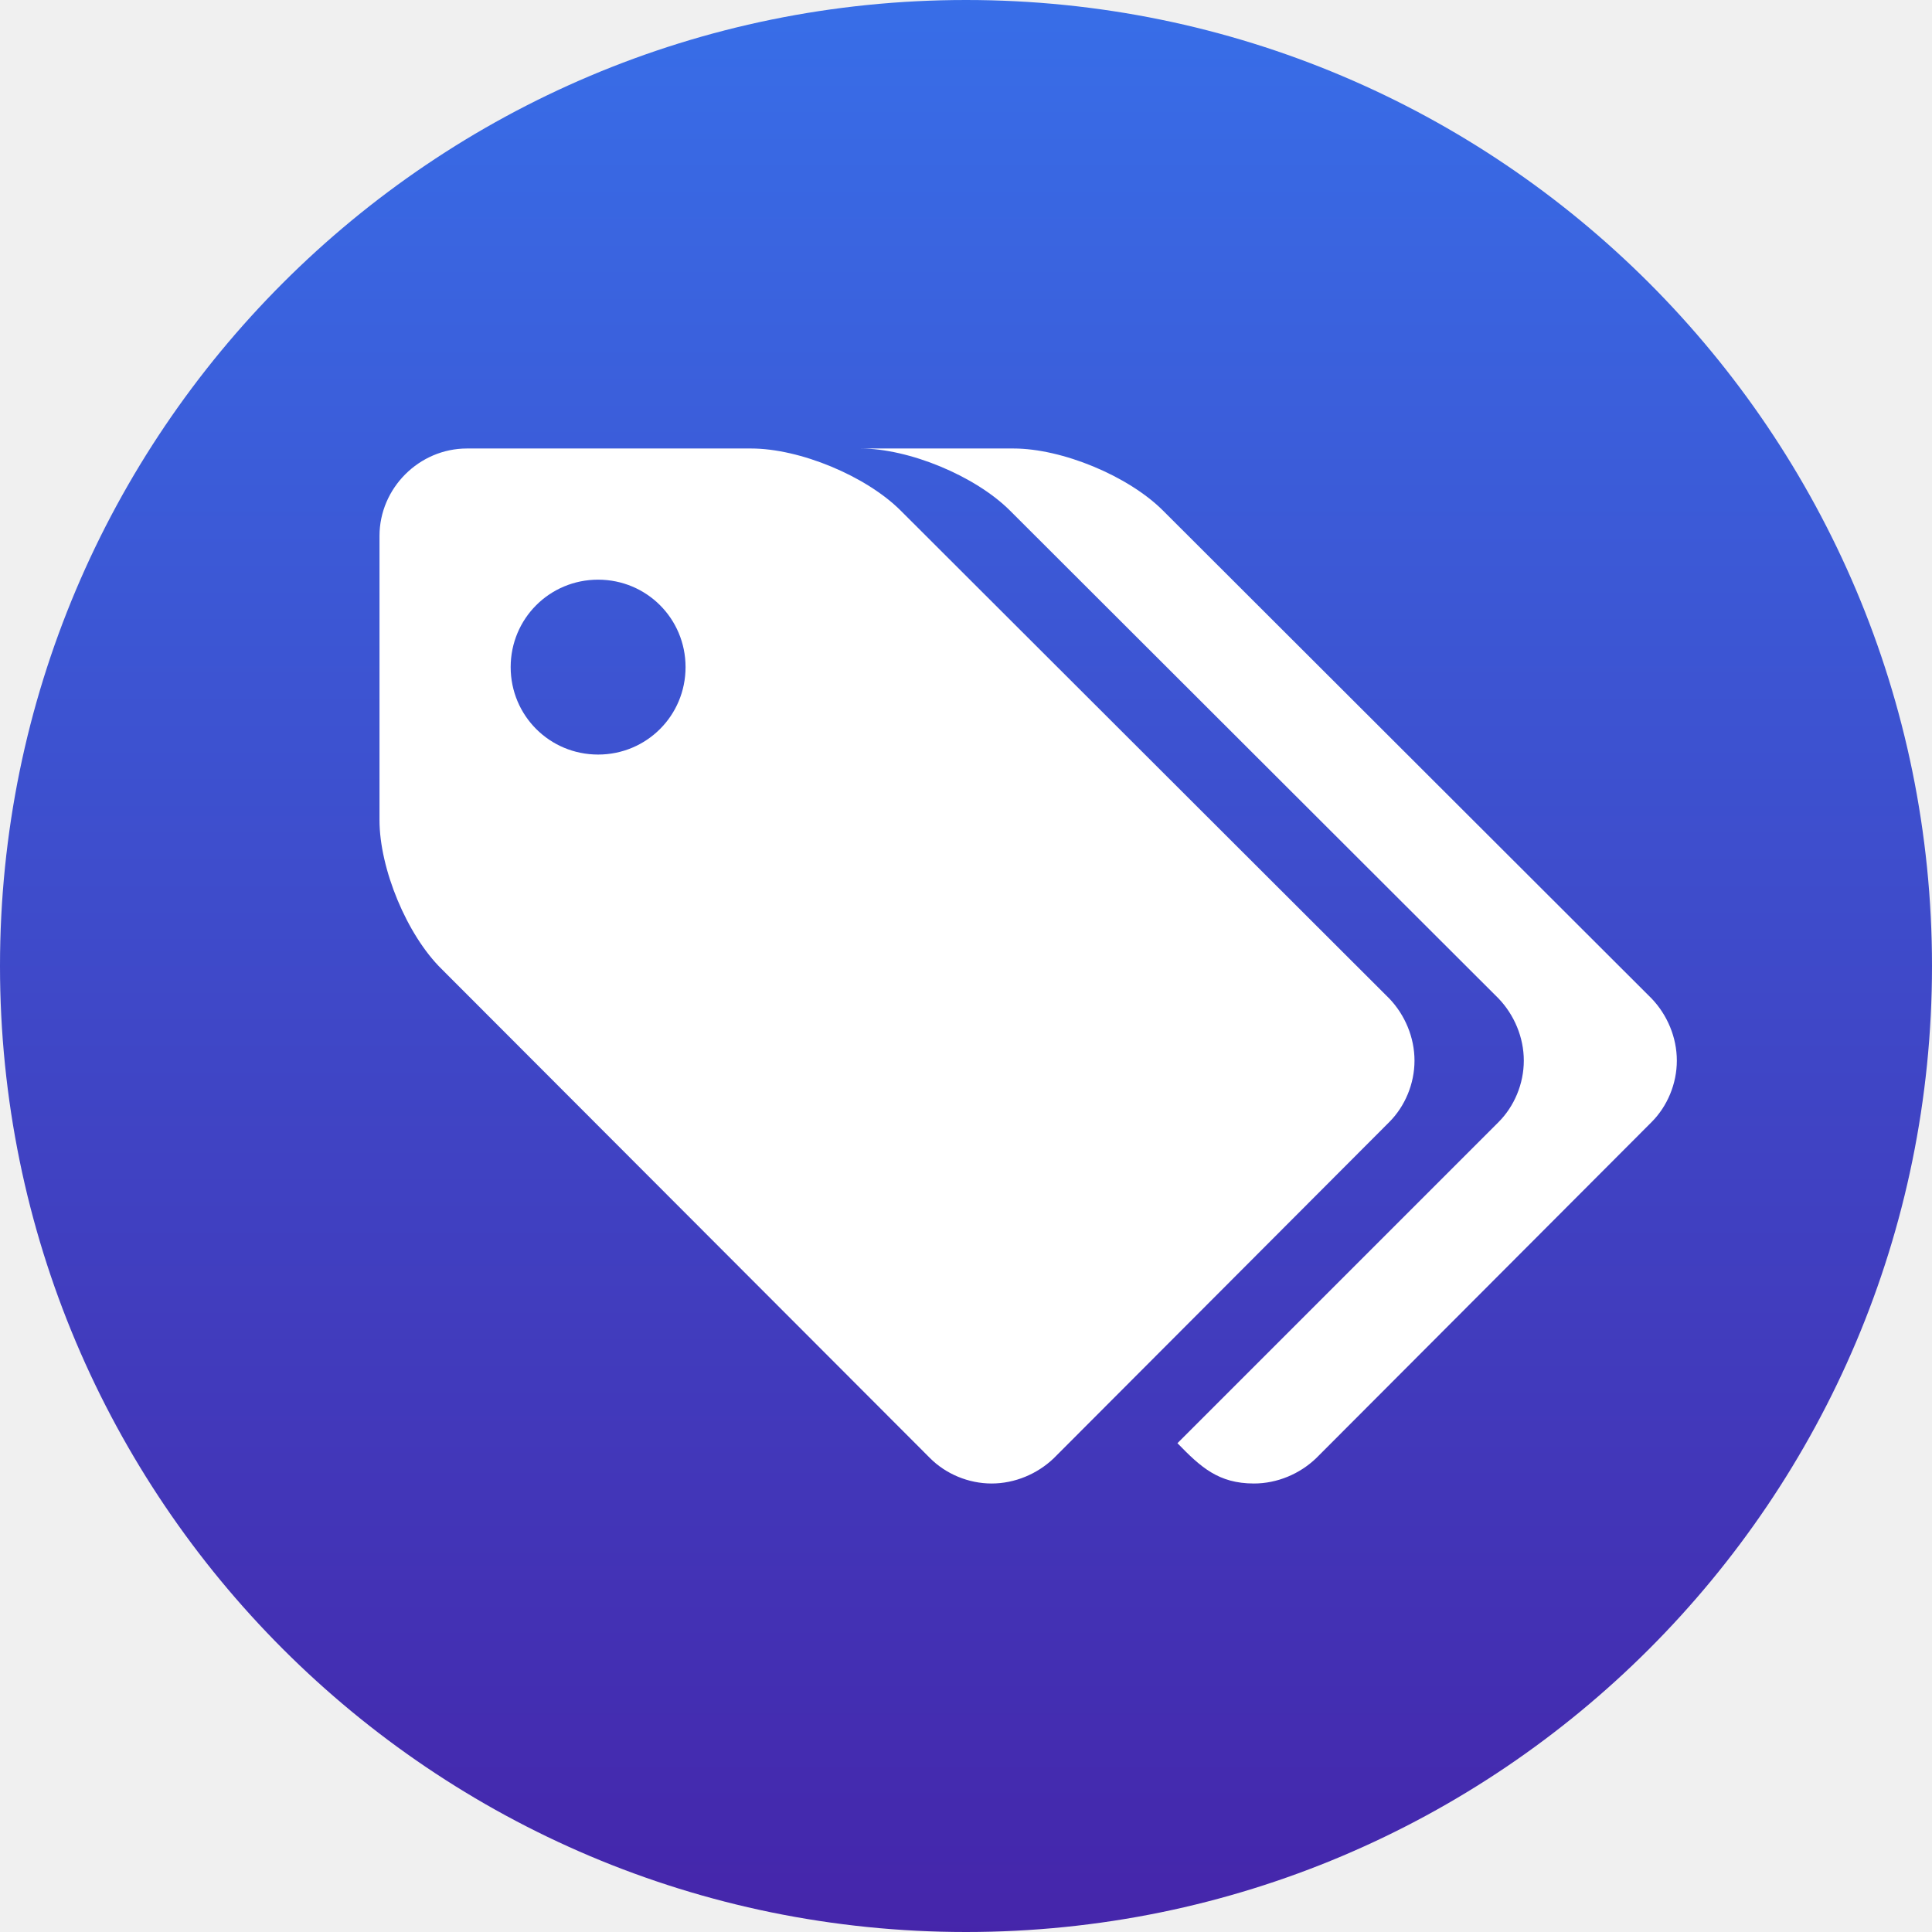
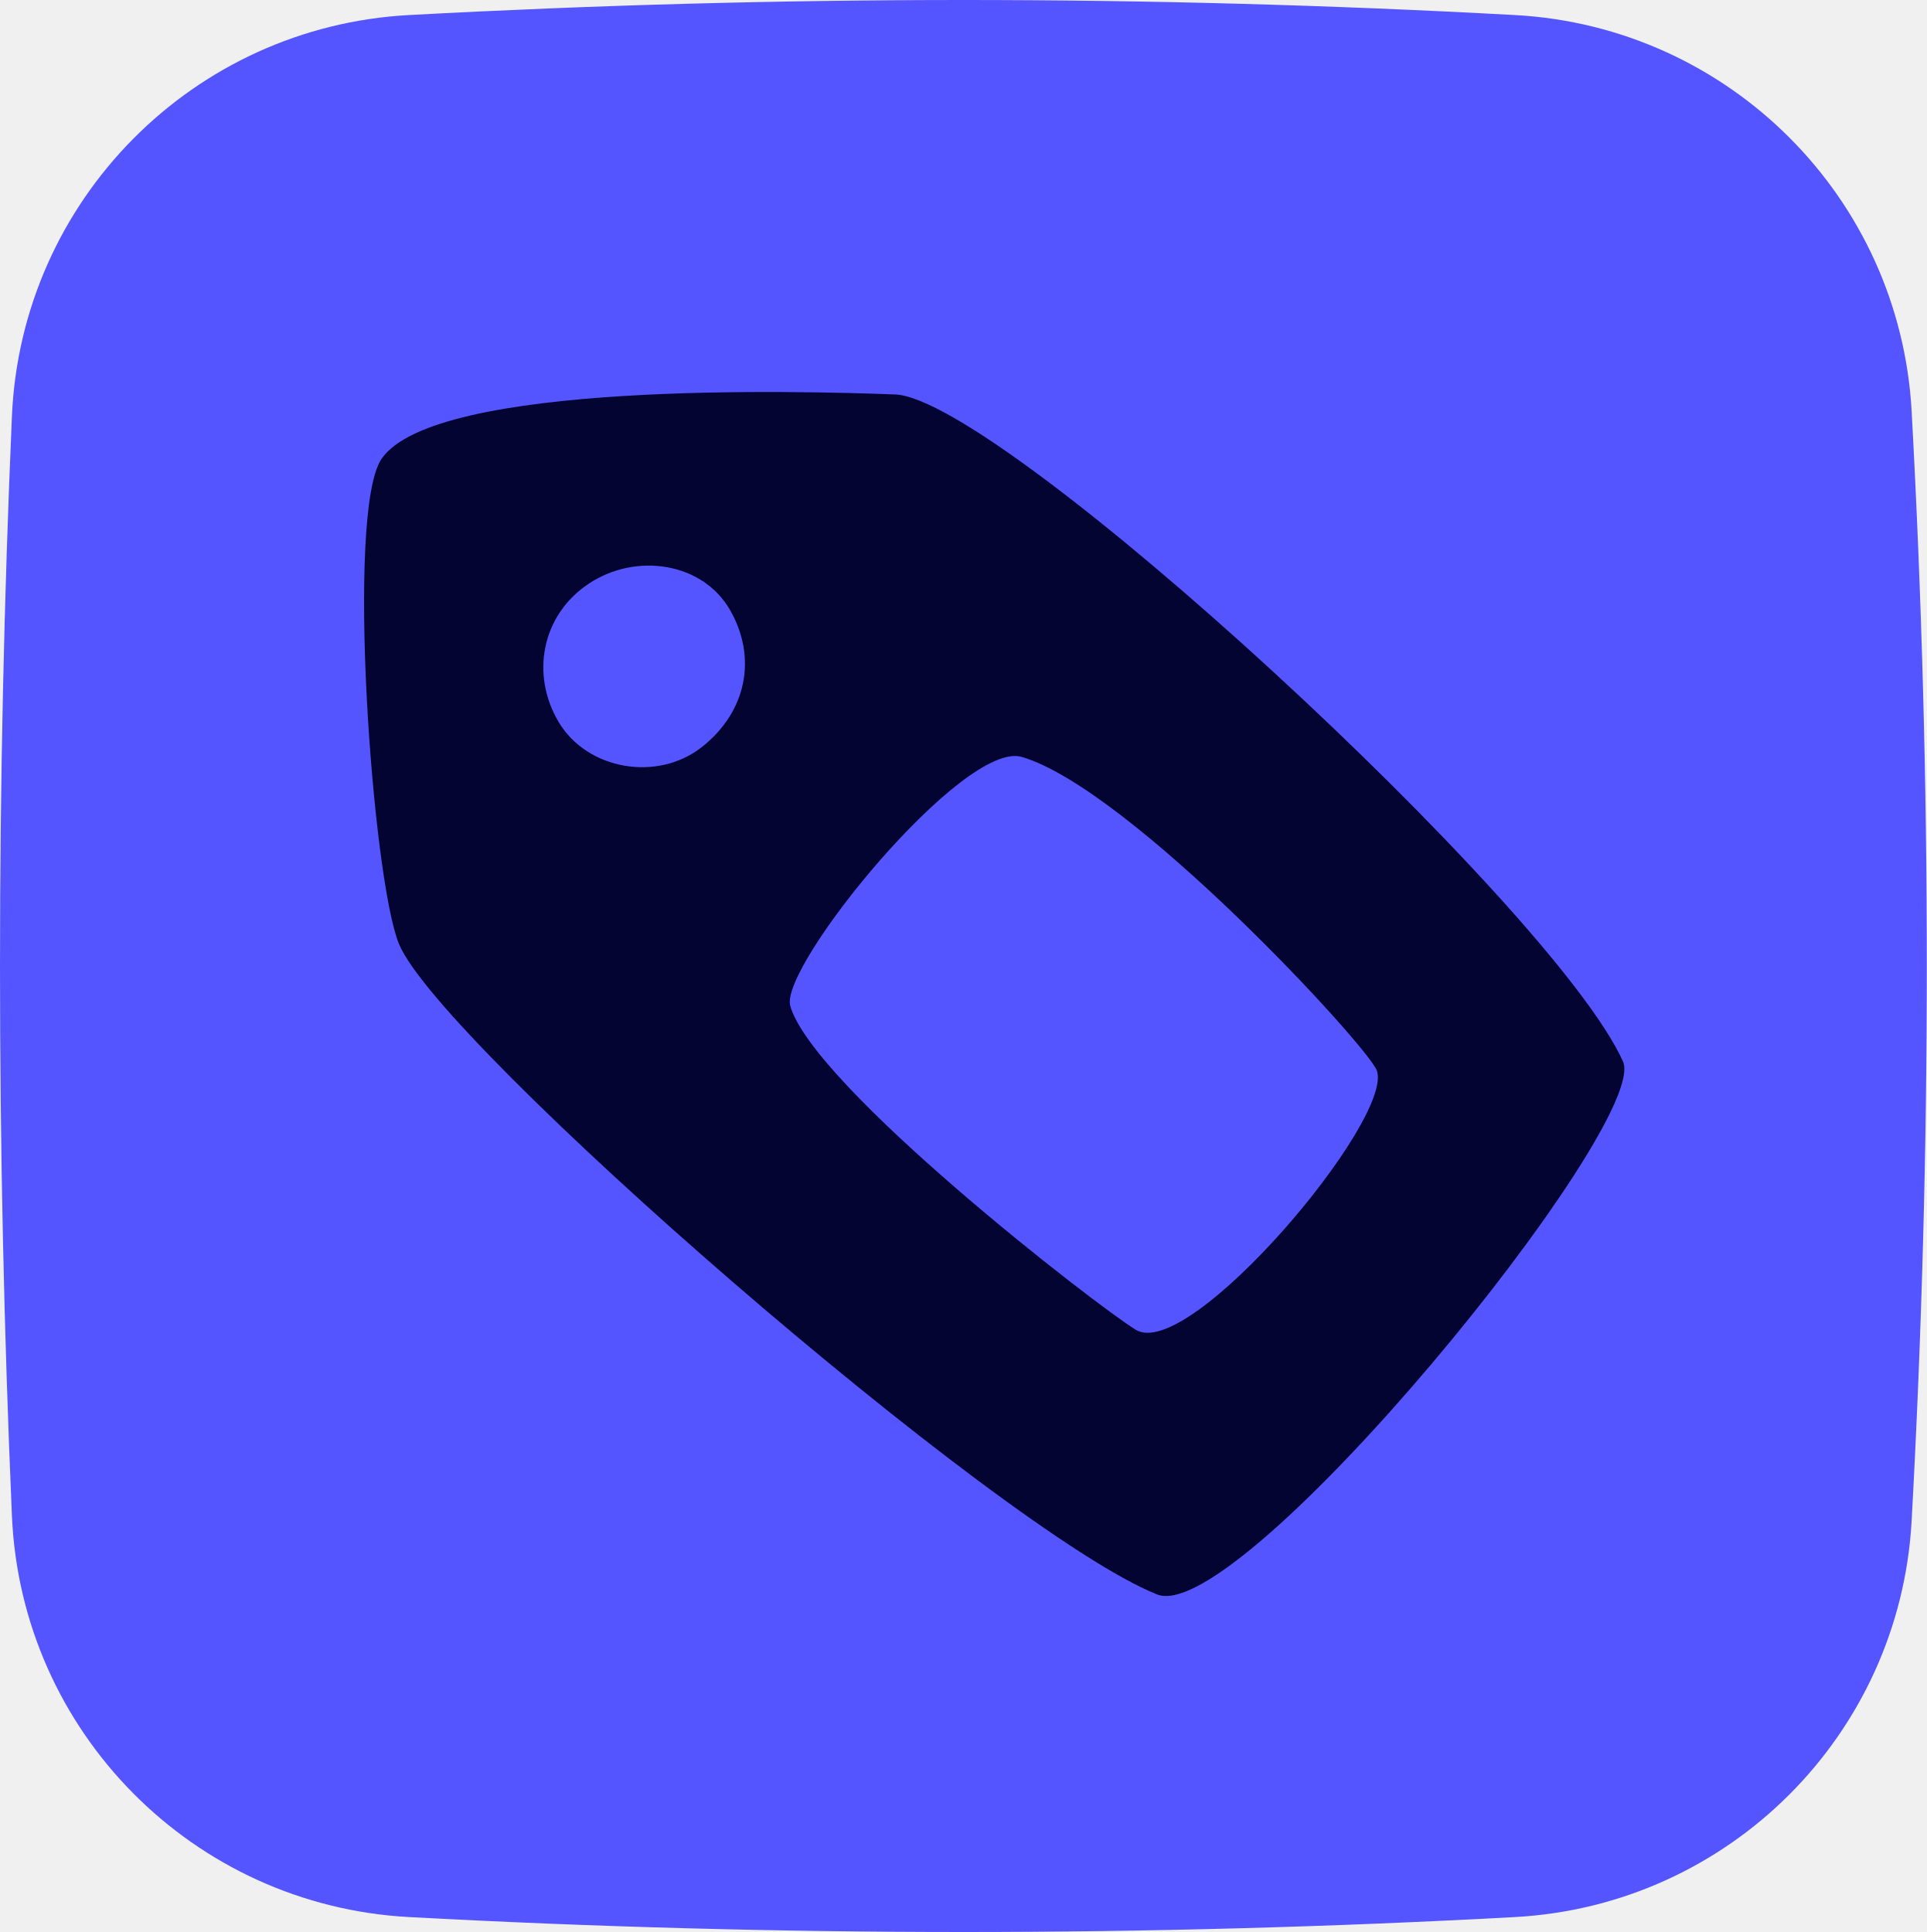
- <svg xmlns="http://www.w3.org/2000/svg" width="280px" height="280px" viewBox="0 0 280 280" version="1.1">
-   <defs>
-     <linearGradient x1="50%" y1="0%" x2="50%" y2="100%" id="linearGradient-1">
-       <stop stop-color="#386EE8" offset="0%" />
-       <stop stop-color="#4525AA" offset="100%" />
-     </linearGradient>
-   </defs>
-   <g id="Plugin-Icon" stroke="none" stroke-width="1" fill="none" fill-rule="evenodd">
-     <circle id="Oval-2" fill="url(#linearGradient-1)" fill-rule="nonzero" cx="140" cy="140" r="140" />
-     <path d="M99.356,96.683 C99.356,89.653 93.713,84.01 86.683,84.01 C79.653,84.01 74.01,89.653 74.01,96.683 C74.01,103.713 79.653,109.356 86.683,109.356 C93.713,109.356 99.356,103.713 99.356,96.683 Z M205,153.713 C205,157.079 203.614,160.347 201.337,162.624 L152.723,211.337 C150.347,213.614 147.079,215 143.713,215 C140.347,215 137.079,213.614 134.802,211.337 L64.01,140.446 C58.96,135.495 55,125.891 55,118.861 L55,77.673 C55,70.743 60.743,65 67.673,65 L108.861,65 C115.891,65 125.495,68.96 130.545,74.01 L201.337,144.703 C203.614,147.079 205,150.347 205,153.713 Z M243.02,153.713 C243.02,157.079 241.634,160.347 239.356,162.624 L190.743,211.337 C188.366,213.614 185.099,215 181.733,215 C176.584,215 174.01,212.624 170.644,209.158 L217.178,162.624 C219.455,160.347 220.842,157.079 220.842,153.713 C220.842,150.347 219.455,147.079 217.178,144.703 L146.386,74.01 C141.337,68.96 131.733,65 124.703,65 L146.881,65 C153.911,65 163.515,68.96 168.564,74.01 L239.356,144.703 C241.634,147.079 243.02,150.347 243.02,153.713 Z" id="Shape" fill="#FFFFFF" fill-rule="nonzero" />
+ <svg xmlns="http://www.w3.org/2000/svg" width="344" height="345" viewBox="0 0 344 345">
+   <g fill="none" fill-rule="evenodd">
+     <path fill="#55F" d="M73.013,2.687 C106.188,0.896 139.184,-3.78753344e-15 172,0 C204.832,0 237.664,0.896 270.496,2.689 L270.496,2.689 C308.699,4.775 339.208,35.283 341.295,73.486 C343.098,106.491 344,139.495 344,172.5 C344,205.511 343.098,238.523 341.294,271.534 L341.294,271.534 C339.206,309.74 308.693,340.249 270.487,342.331 C237.836,344.11 205.007,345 172,345 C139.007,345 106.015,344.111 73.022,342.333 L73.022,342.333 C34.474,340.256 3.799,309.257 2.128,270.69 C0.709,237.96 1.89395185e-15,205.23 0,172.5 C0,139.777 0.709,107.054 2.127,74.331 L2.127,74.331 C3.798,35.766 34.469,4.768 73.013,2.687 Z" />
+     <path fill="#040432" fill-rule="nonzero" d="M286.906,81.98 C277.476,67.978 211.926,69.807 195.201,70.439 C176.174,71.159 77.688,161.902 65.245,189.543 C60.231,200.681 133.599,290.651 148.428,284.719 C176.696,273.411 276.444,186.487 283.779,168.544 C288.547,156.88 293.298,91.472 286.906,81.98 Z M213.911,179.64 C209.792,193.954 159.477,233.019 152.225,237.46 C142.663,243.315 106.056,199.825 109.19,191.163 C110.746,186.86 153.157,140.879 172.575,135.164 C182.963,132.106 215.927,172.638 213.911,179.64 Z M255.252,128.949 C250.147,137.499 237.606,139.668 229.66,133.376 C221.662,127.043 219.798,117.381 224.677,108.907 C229.561,100.426 241.429,98.615 249.866,104.215 C258.386,109.871 260.267,120.551 255.252,128.949 Z" transform="matrix(-1 0 0 1 355 0)" />
  </g>
</svg>
